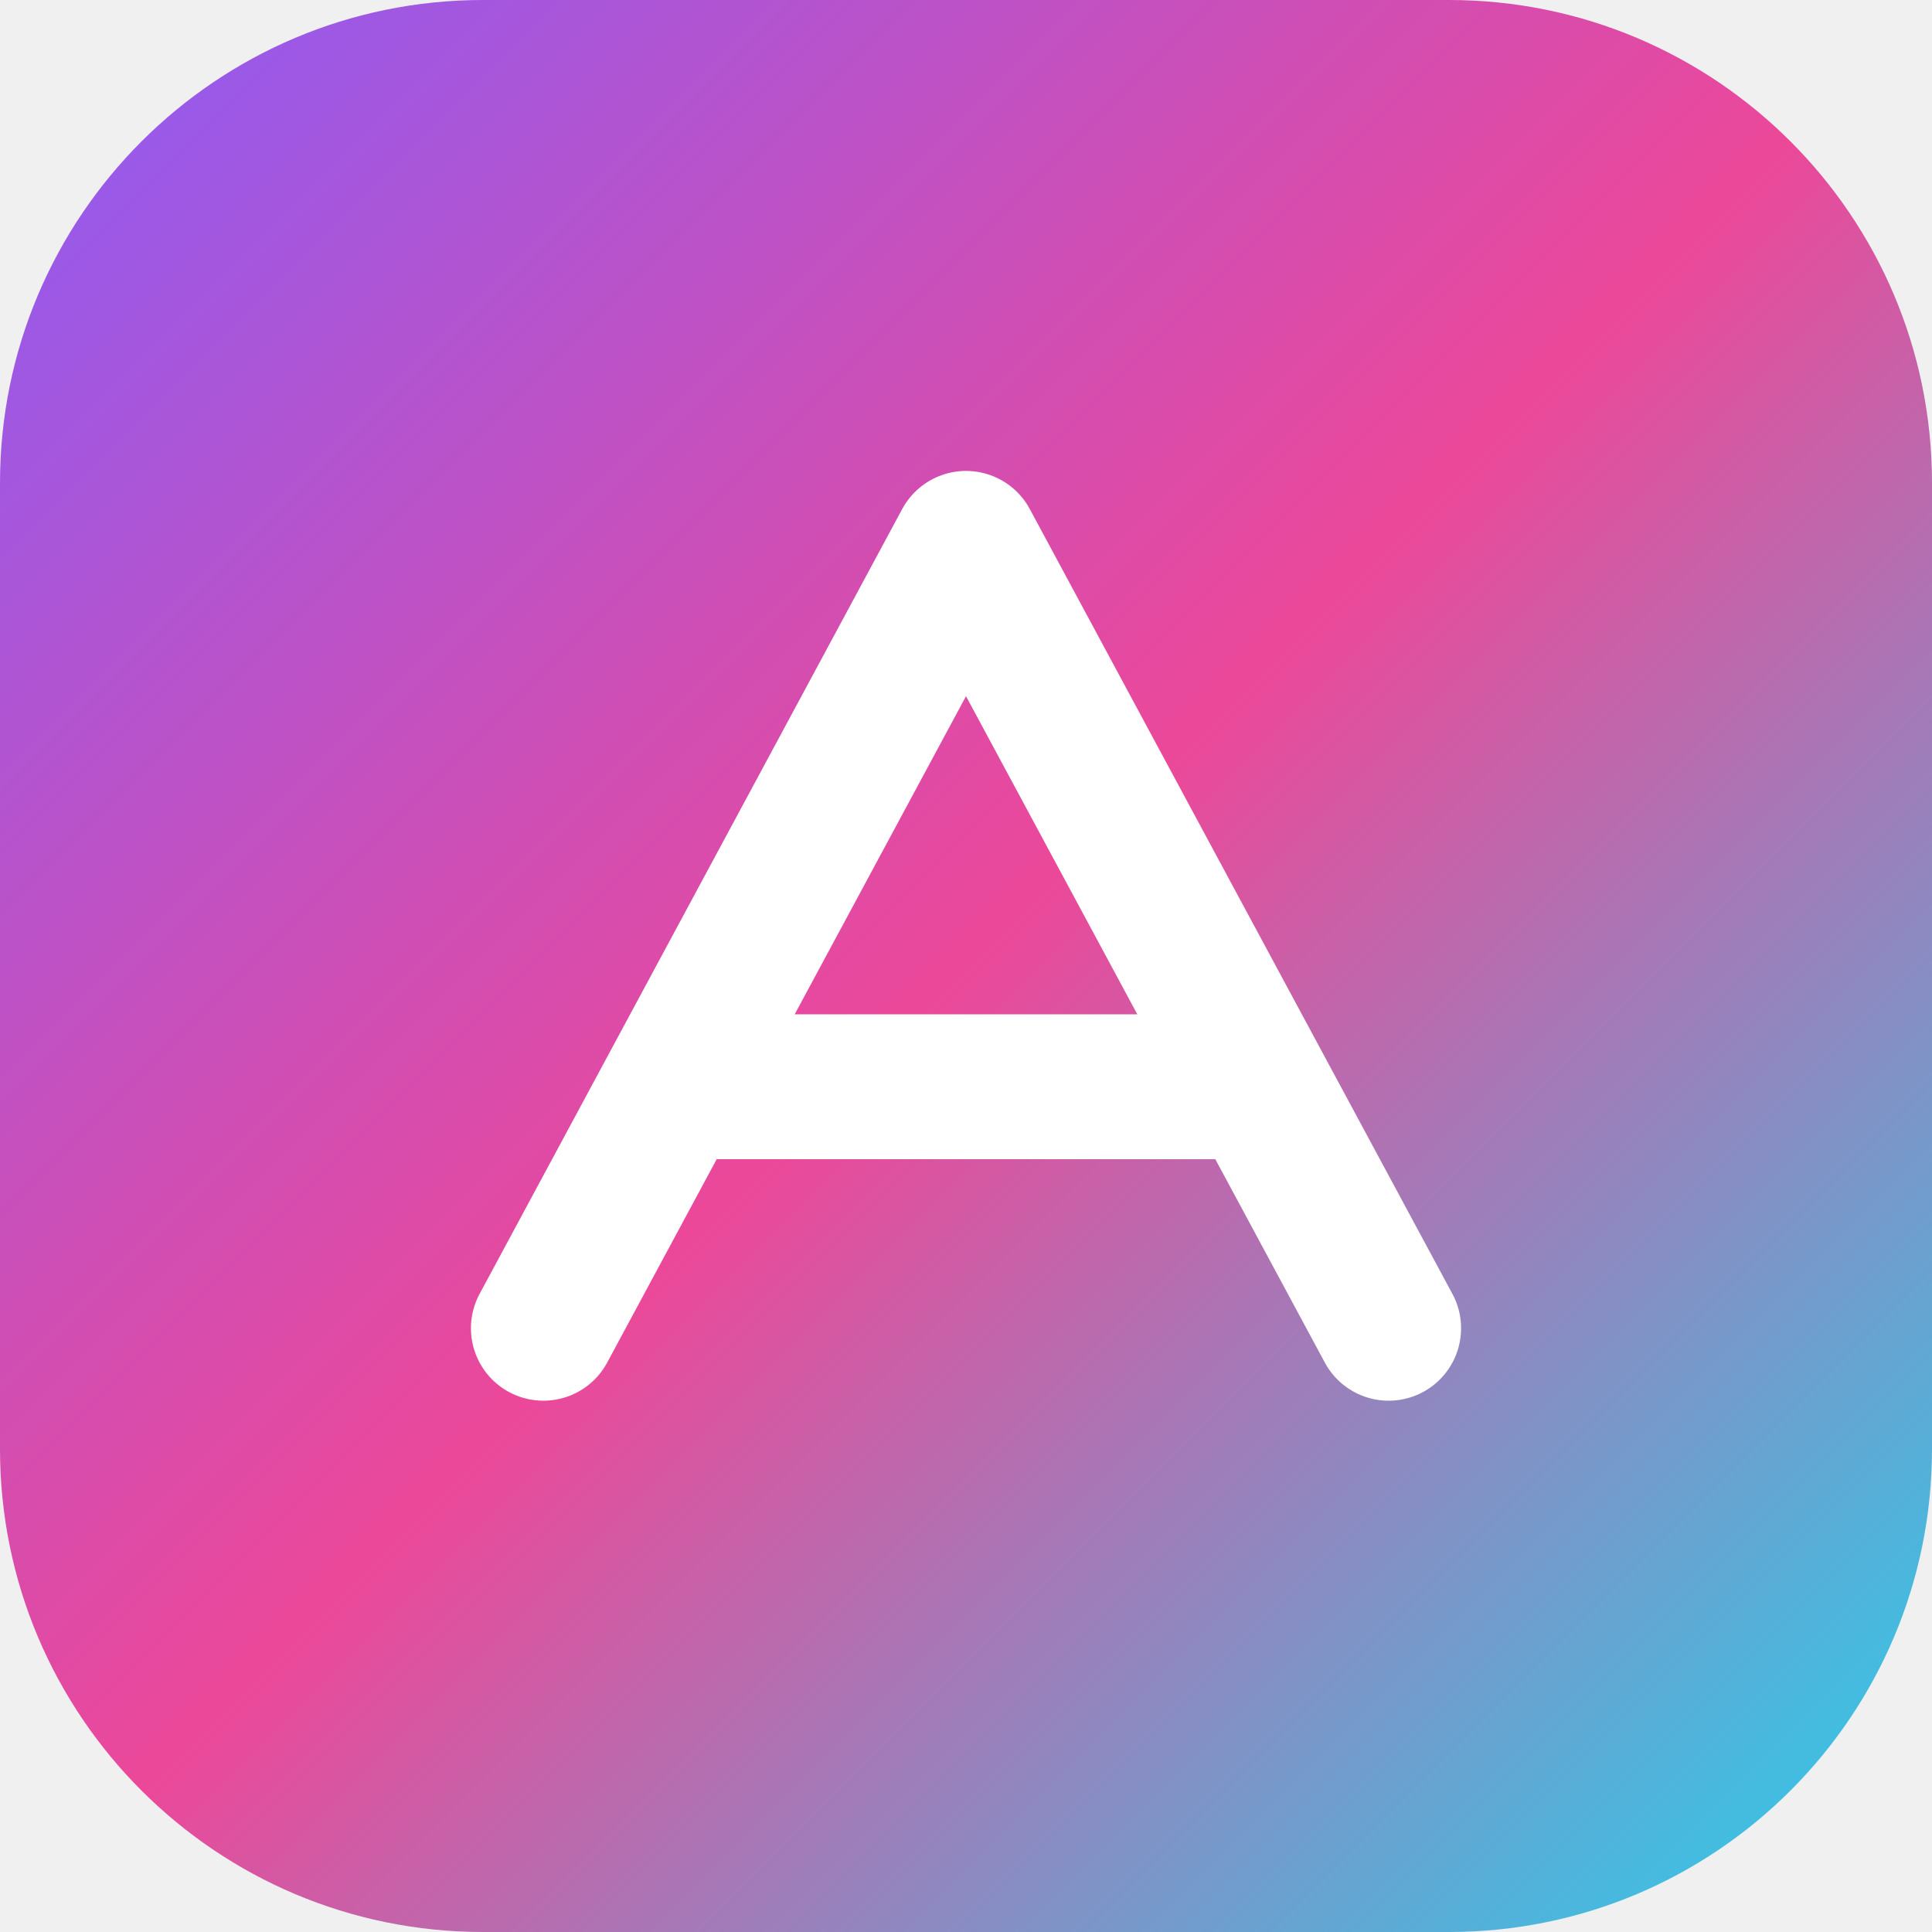
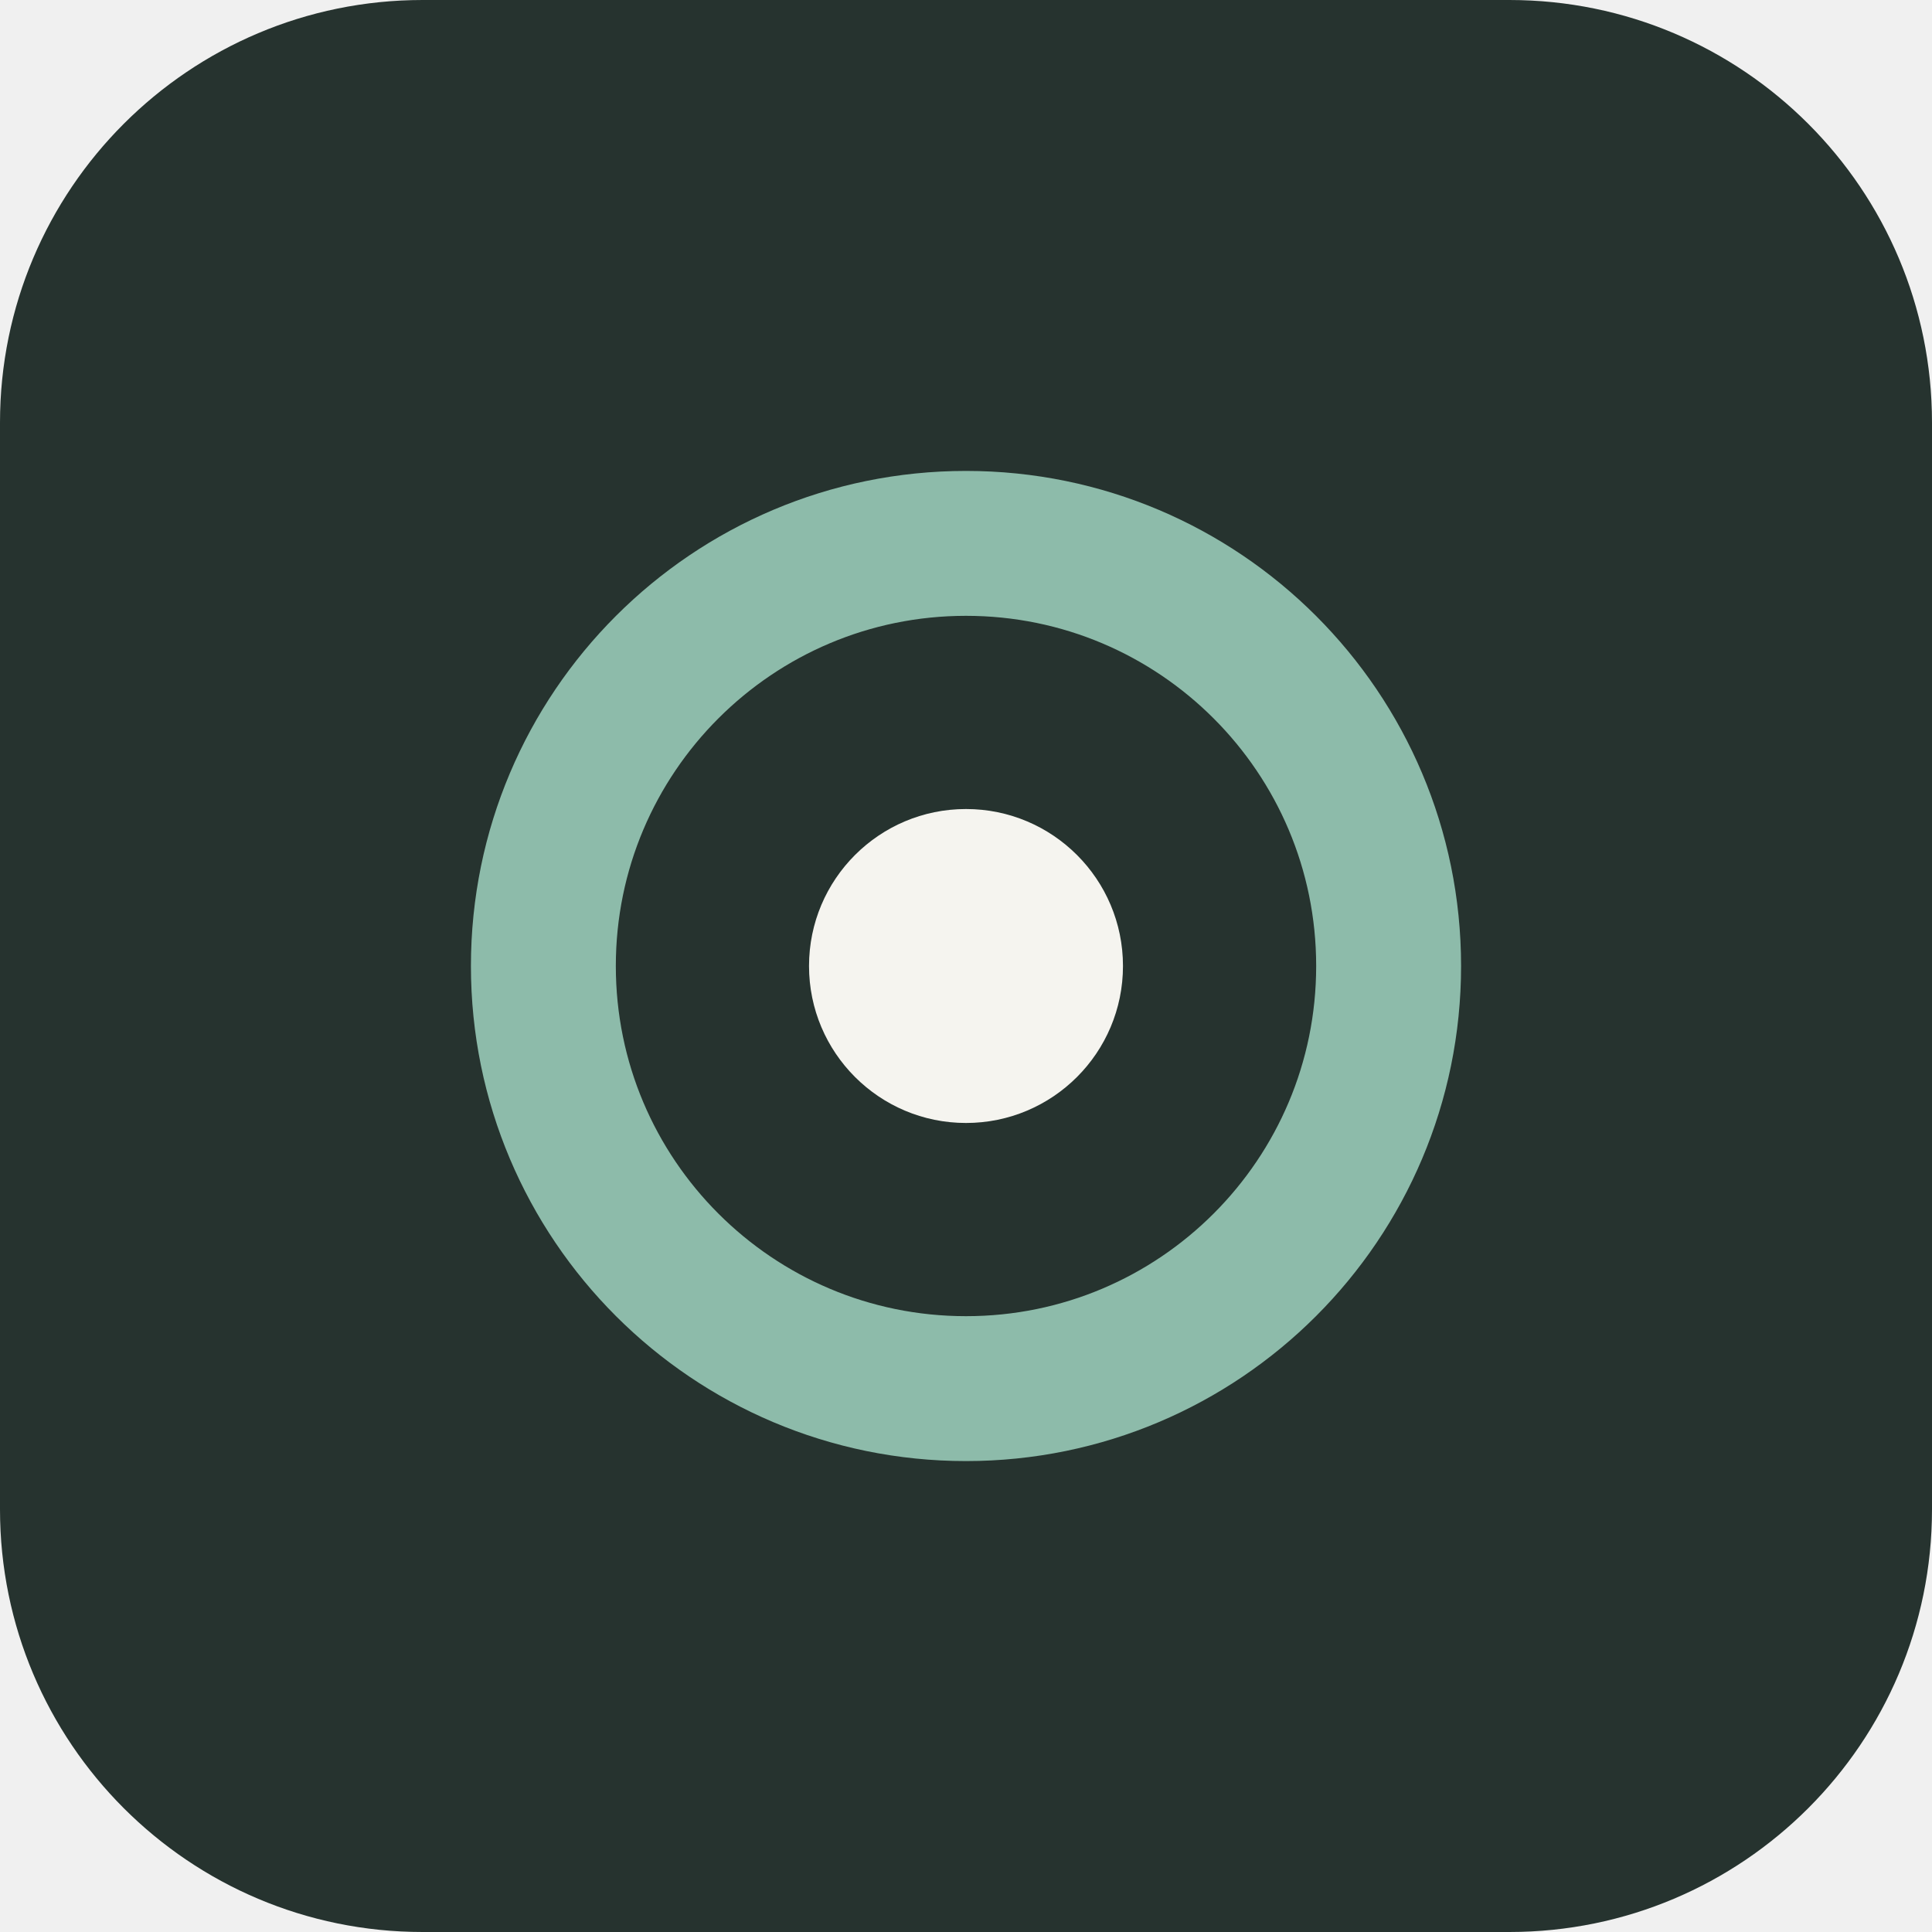
<svg xmlns="http://www.w3.org/2000/svg" viewBox="0 0 32 32">
-   <defs>
-     <linearGradient id="g" x1="0" y1="0" x2="1" y2="1">
-       <stop offset="0%" stop-color="#8b5cf6" />
-       <stop offset="50%" stop-color="#ec4899" />
-       <stop offset="100%" stop-color="#22d3ee" />
-     </linearGradient>
-   </defs>
-   <rect width="32" height="32" rx="8" fill="url(#g)" />
-   <path d="M9 22 L16 9 L23 22 M11.5 18 L20.5 18" stroke="white" stroke-width="2.4" stroke-linecap="round" stroke-linejoin="round" fill="none" />
+   <rect width="32" height="32" rx="7" fill="#26332F" />
+   <circle cx="16" cy="16" r="7" fill="none" stroke="#8DBBAA" stroke-width="2.4" />
+   <circle cx="16" cy="16" r="2.6" fill="#F5F4EF" />
</svg>
